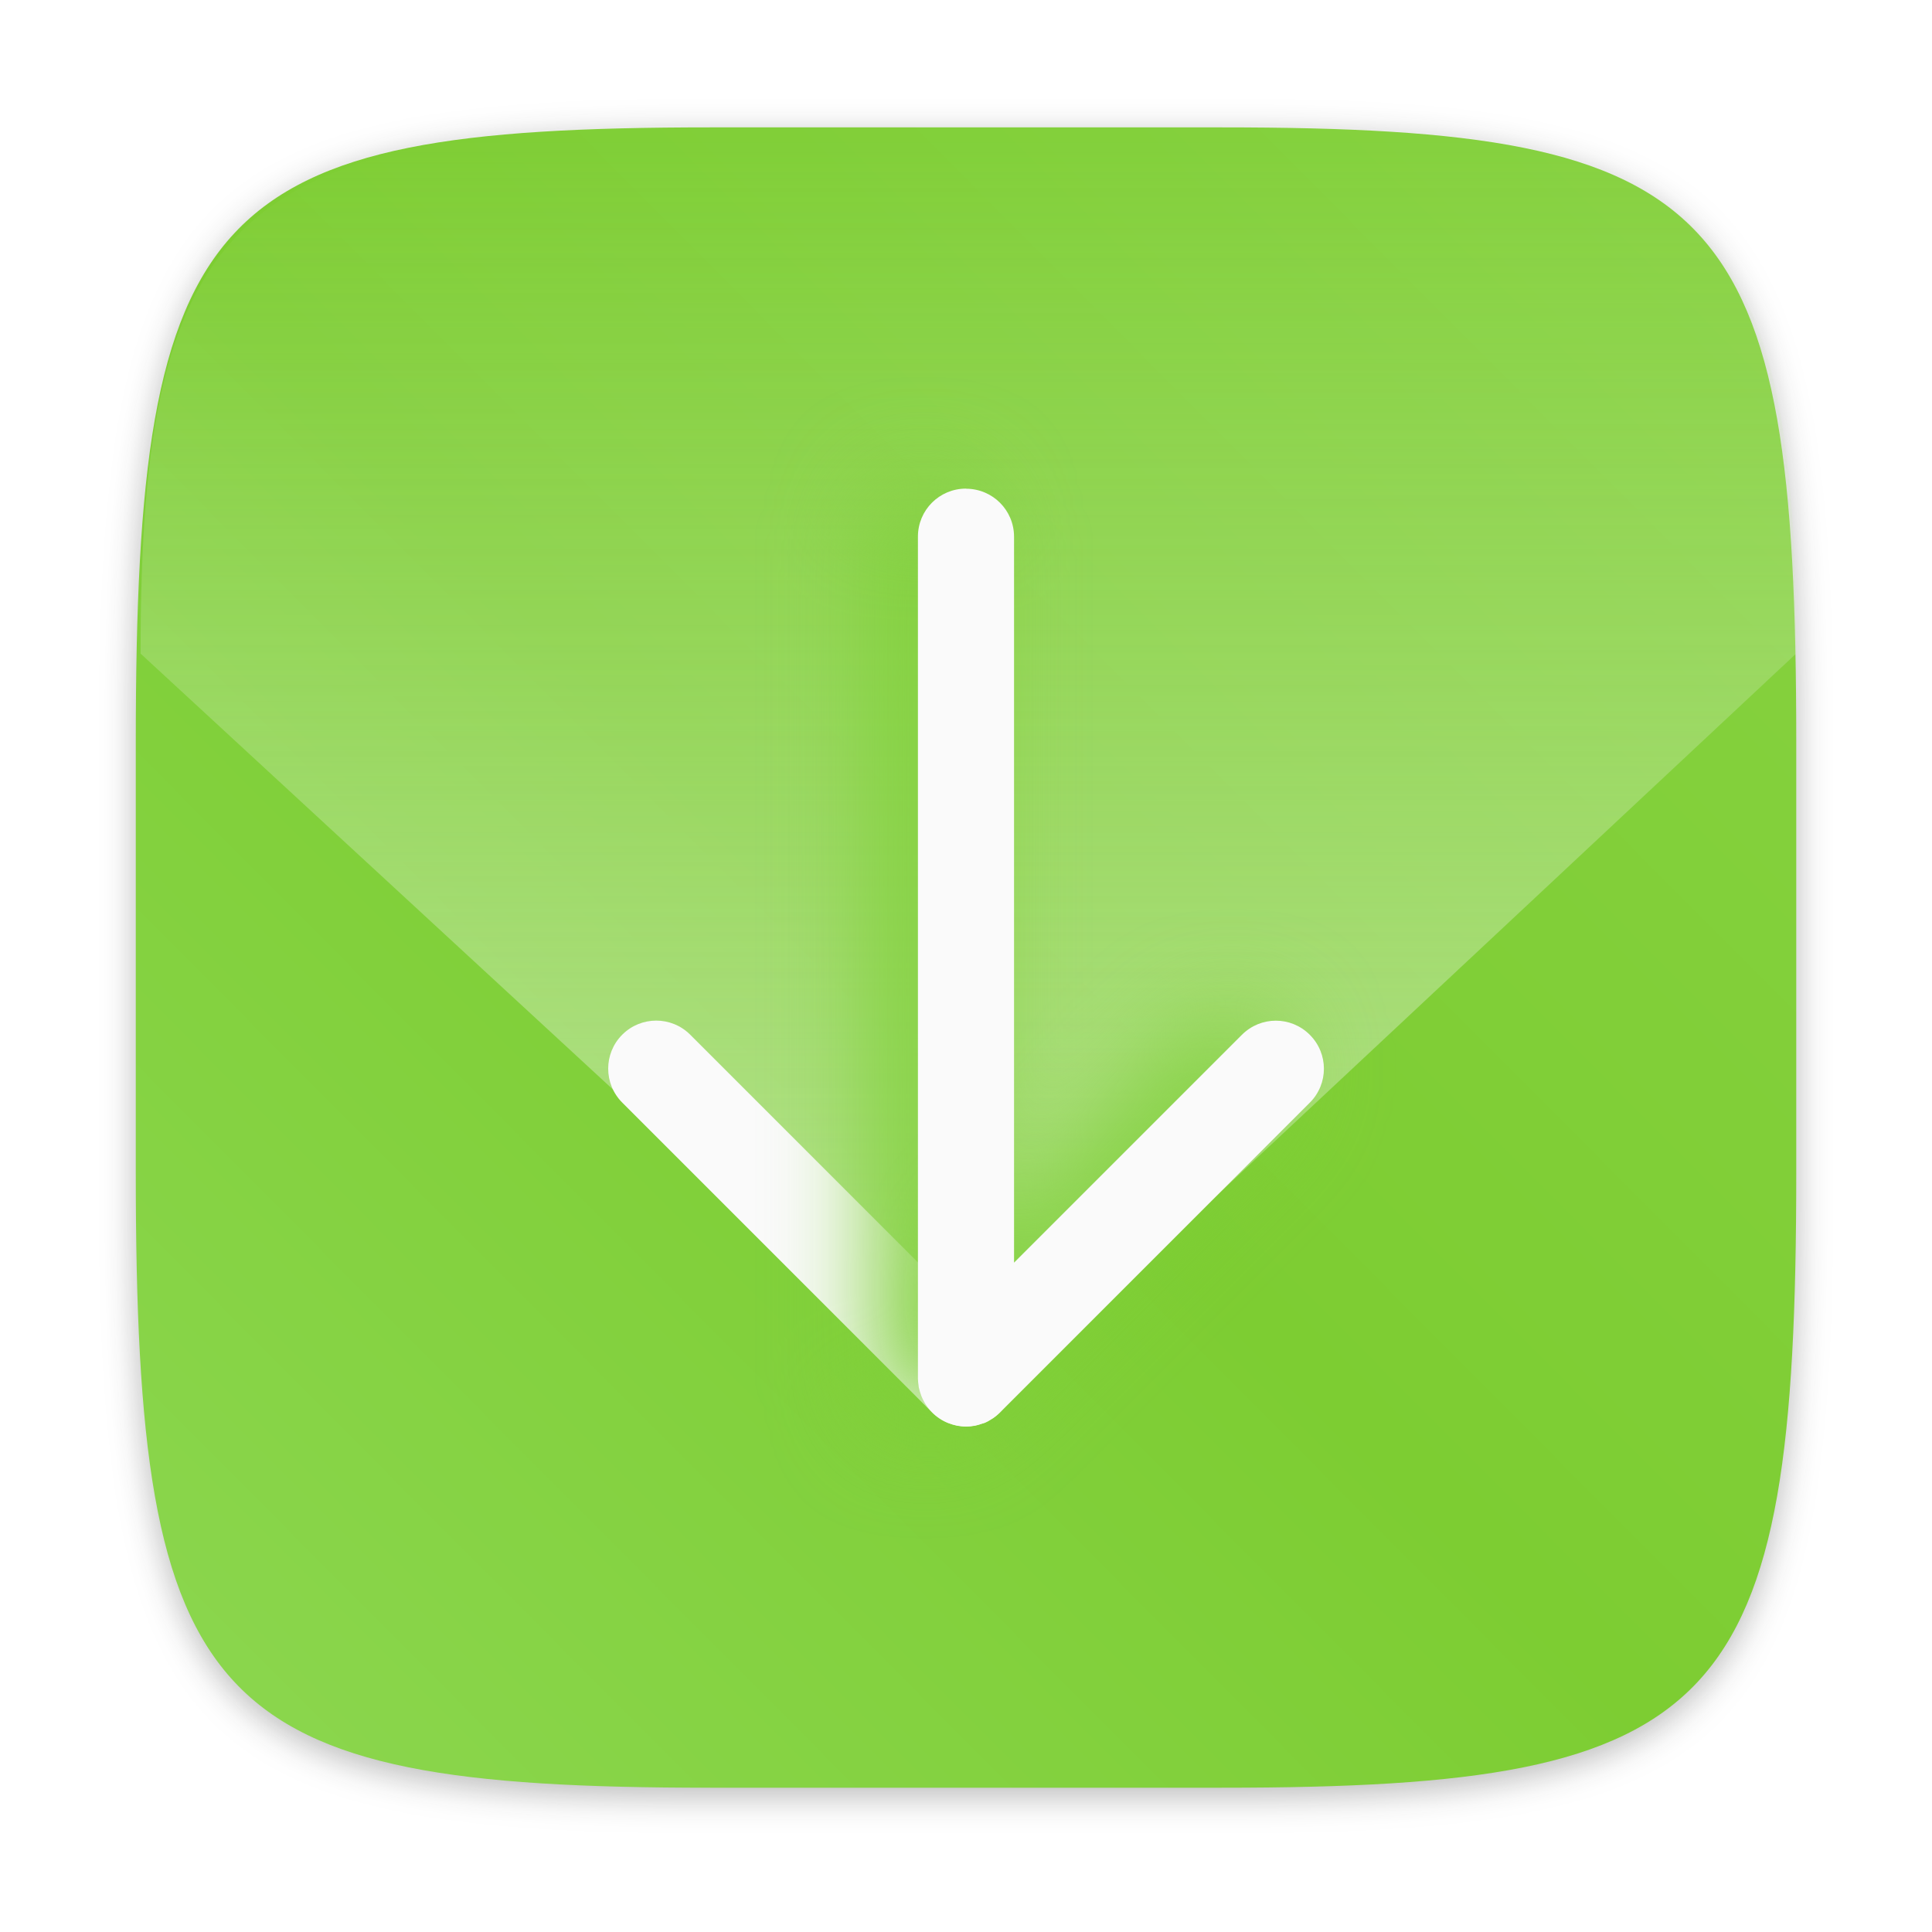
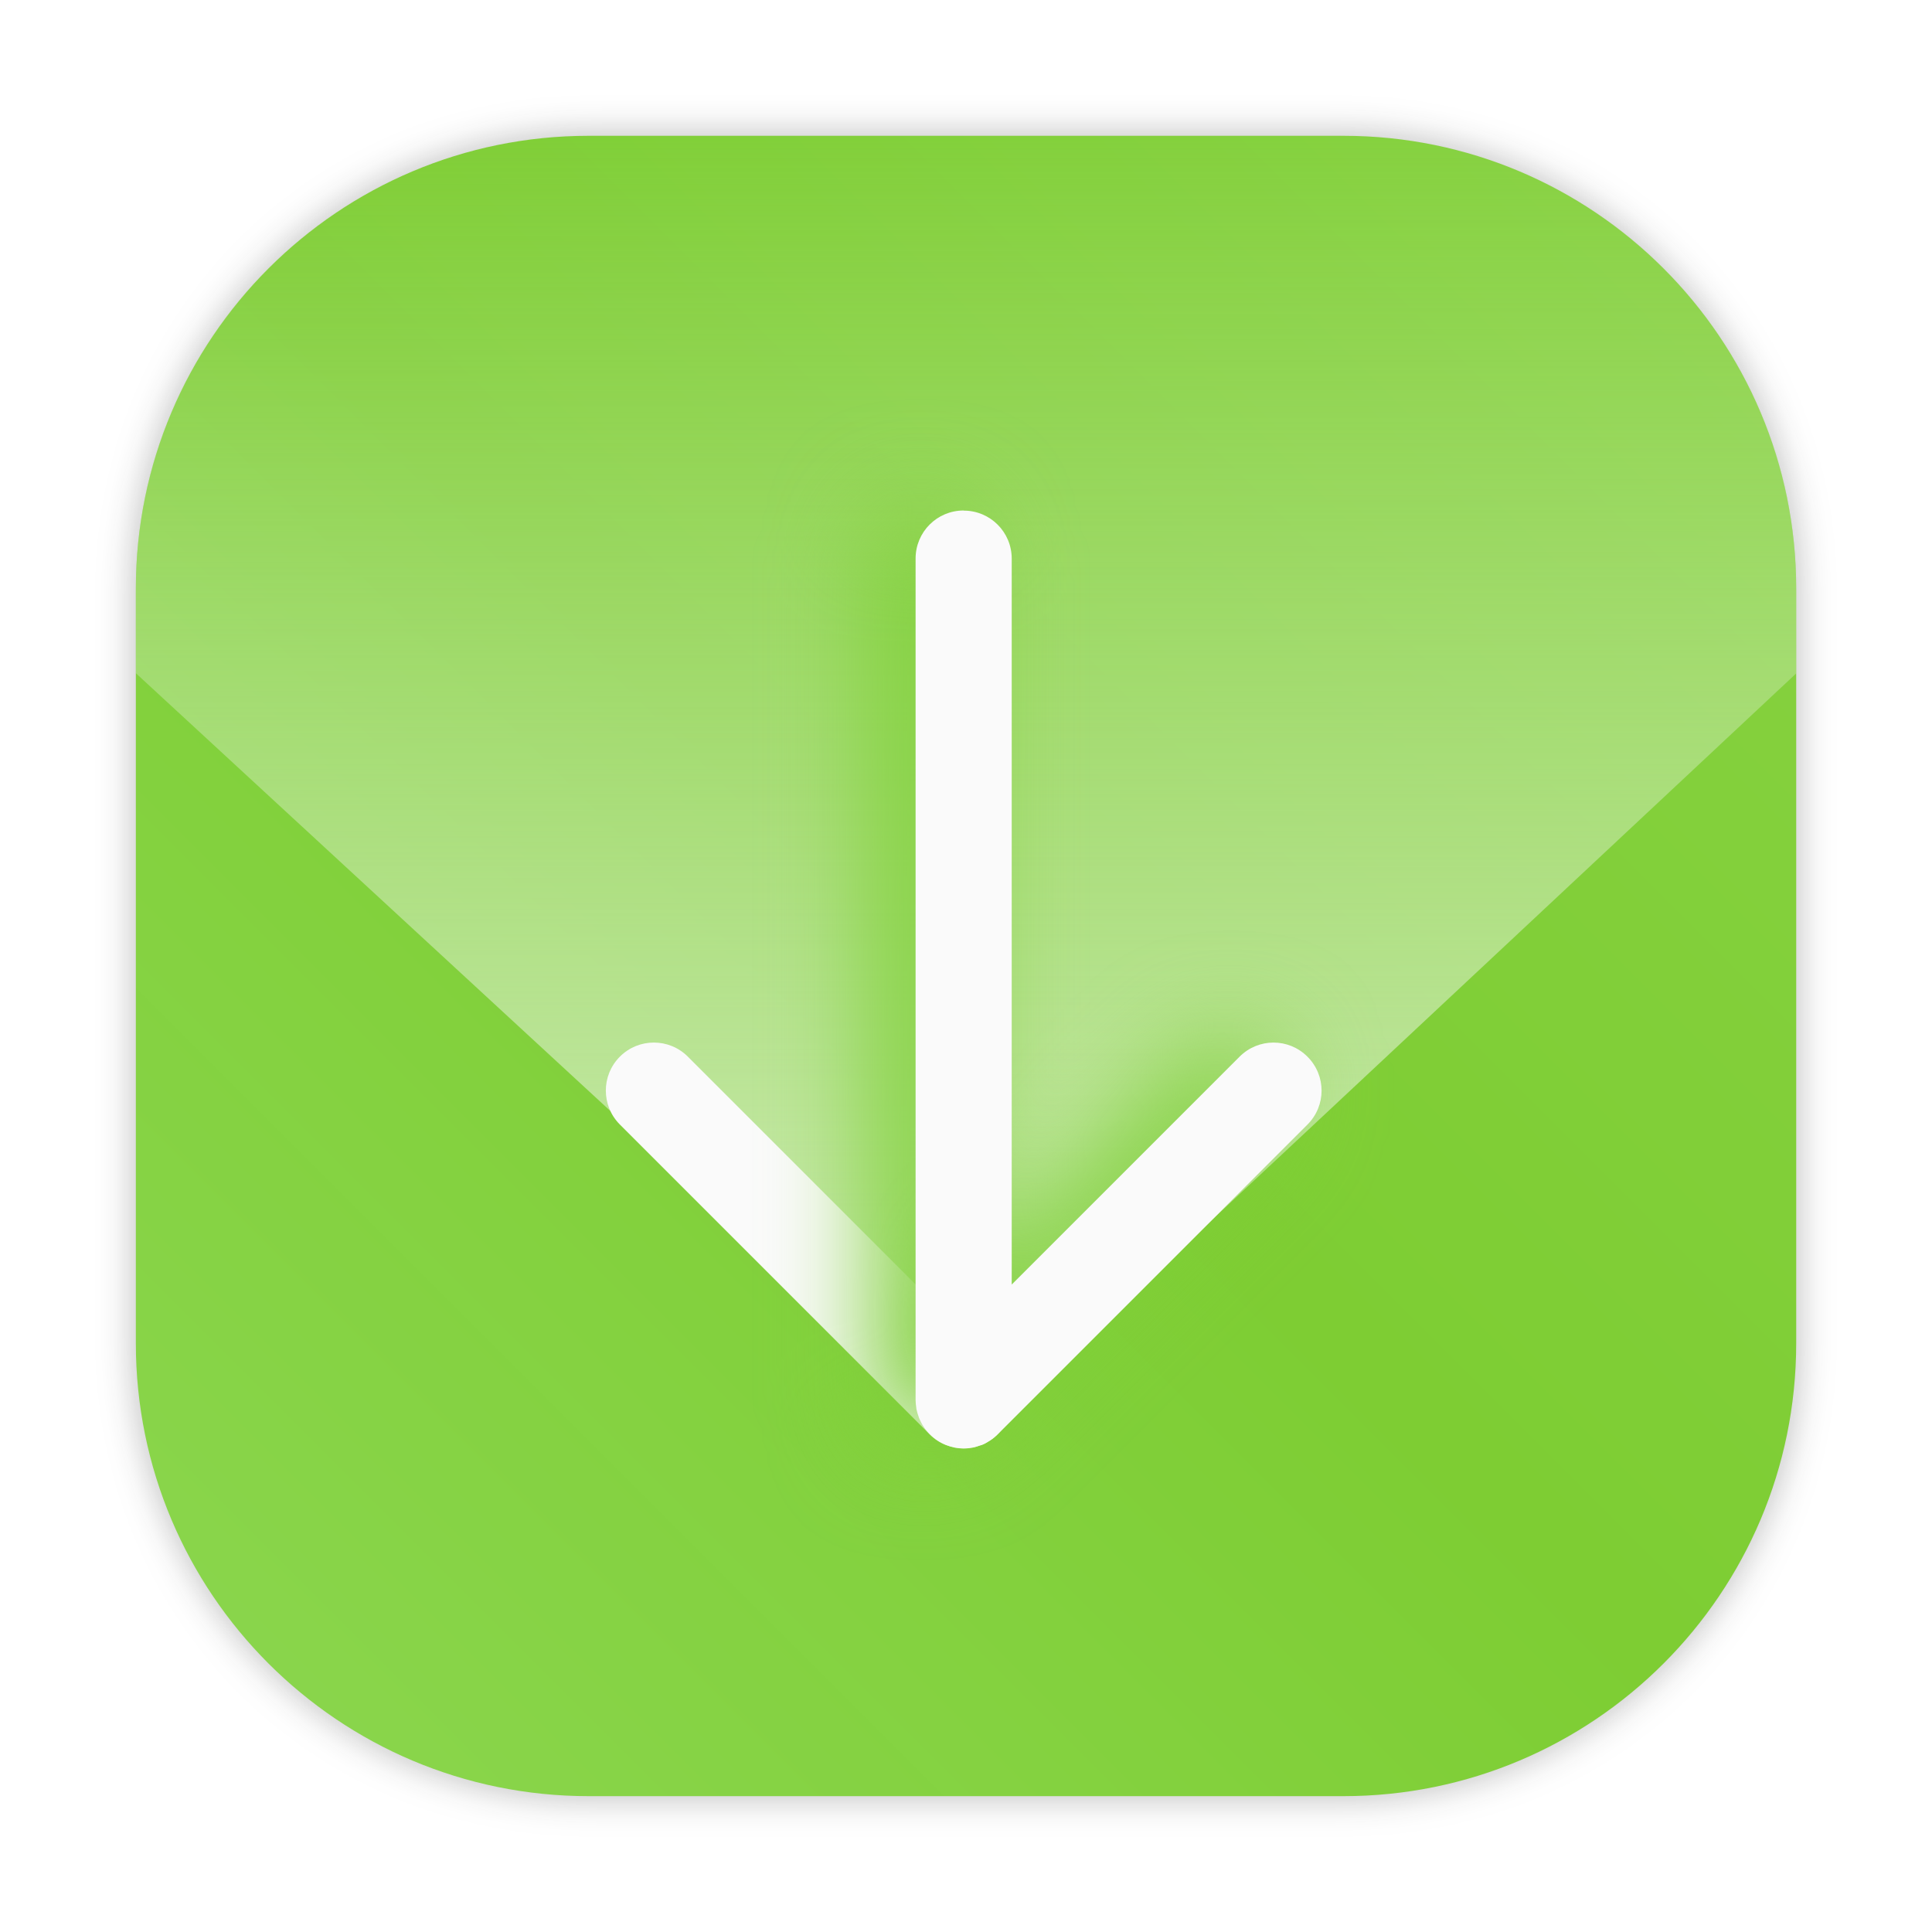
<svg xmlns="http://www.w3.org/2000/svg" width="64" height="64" version="1.1" viewBox="0 0 16.933 16.933">
  <defs>
-     <filter id="filter2761" x="-.024" y="-.024" width="1.048" height="1.048" color-interpolation-filters="sRGB">
-       <feGaussianBlur stdDeviation="0.146" />
+     <filter id="filter1057-2" x="-.027" y="-.027" width="1.054" height="1.054" color-interpolation-filters="sRGB">
+       <feGaussianBlur stdDeviation="0.619" />
    </filter>
-     <linearGradient id="linearGradient4673" x1="1.257" x2="15.644" y1="15.429" y2="1.108" gradientUnits="userSpaceOnUse">
+     <linearGradient id="linearGradient1053-7" x1="-127" x2="-72" y1="60" y2="5" gradientTransform="matrix(.26458 0 0 .26458 31.476 1.2258)" gradientUnits="userSpaceOnUse">
      <stop stop-color="#8cd750" offset="0" />
-       <stop stop-color="#7dcd32" offset=".477" />
-       <stop stop-color="#87d241" offset="1" />
+       <stop stop-color="#7dcd32" stop-opacity=".996" offset=".496" />
+       <stop stop-color="#87d241" stop-opacity=".996" offset="1" />
+     </linearGradient>
+     <linearGradient id="linearGradient1277" x1="32.153" x2="32.153" y1="46.593" y2="4.094" gradientTransform="matrix(.27224 0 0 .27224 -3.5527 1.3364)" gradientUnits="userSpaceOnUse">
+       <stop stop-color="#d1ecba" offset="0" />
+       <stop stop-color="#d1ecba" stop-opacity="0" offset="1" />
    </linearGradient>
    <filter id="filter2105" x="-.298" y="-.129" width="1.596" height="1.258" color-interpolation-filters="sRGB">
      <feGaussianBlur stdDeviation="0.442" />
    </filter>
-     <linearGradient id="linearGradient2134" x1="32.153" x2="32.153" y1="46.593" y2="4.094" gradientTransform="matrix(.26458 0 0 .26458 .030358 0)" gradientUnits="userSpaceOnUse">
-       <stop stop-color="#d1ecba" offset="0" />
-       <stop stop-color="#d1ecba" stop-opacity="0" offset="1" />
-     </linearGradient>
  </defs>
-   <g transform="translate(-.00084984 .14045)">
-     <path d="m10.709 1.05c4.405 0 5.035 0.673 5.035 5.388v3.776c0 4.715-0.63 5.388-5.035 5.388h-4.483c-4.405 0-5.035-0.673-5.035-5.388v-3.776c0-4.715 0.63-5.388 5.035-5.388z" enable-background="new" fill="#141414" filter="url(#filter2761)" opacity=".3" />
-     <path d="m10.709 0.976c4.405 0 5.035 0.673 5.035 5.388v3.776c0 4.715-0.63 5.388-5.035 5.388h-4.483c-4.405 0-5.035-0.673-5.035-5.388v-3.776c0-4.715 0.63-5.388 5.035-5.388z" enable-background="new" fill="url(#linearGradient4673)" />
-     <path d="m6.256 0.976c-4.17 0-5.023 0.73-5.023 4.612l7.304 6.74 7.206-6.74c0-3.945-0.842-4.612-5.004-4.612z" fill="url(#linearGradient2134)" opacity=".7" stroke-width=".265" />
-     <rect transform="matrix(-.70711 .70711 .70711 .70711 0 0)" x="2.035" y="10.17" width=".842" height="4.681" ry=".421" fill="#fafafa" />
-     <path d="m8.096 4.142c-0.233 0-0.421 0.188-0.421 0.421v7.378c0 0.022 0.003 0.043 0.006 0.064 8.244e-4 0.005 5.196e-4 0.011 0.002 0.016 0.005 0.024 0.013 0.048 0.021 0.07 0.001 0.003 0.001 0.006 0.003 0.008 0.043 0.105 0.126 0.189 0.231 0.232 0.004 0.002 0.007 0.002 0.011 0.004 0.022 0.008 0.044 0.015 0.068 0.02 0.027 0.005 0.053 0.008 0.08 0.008 0.027-3.4e-5 0.054-0.003 0.08-0.008 1.62e-4 -3.1e-5 3.551e-4 3.2e-5 5.168e-4 0 0.02-0.004 0.039-0.011 0.057-0.017 0.007-0.003 0.015-0.003 0.022-0.006 0.023-0.009 0.044-0.021 0.065-0.035 0.002-0.002 0.005-0.003 0.007-0.004 0.024-0.016 0.046-0.034 0.066-0.054l0.003-0.003 2.712-2.712c0.165-0.165 0.165-0.43 0-0.595s-0.43-0.165-0.595 0l-1.997 1.997v-6.362c0-0.233-0.188-0.421-0.421-0.421z" fill="#80d03a" filter="url(#filter2105)" />
-     <path d="m8.467 4.142c-0.233 0-0.421 0.188-0.421 0.421v7.378c0 0.022 0.003 0.043 0.006 0.064 8.244e-4 0.005 5.196e-4 0.011 0.002 0.016 0.005 0.024 0.013 0.048 0.021 0.07 0.001 0.003 0.001 0.006 0.003 0.008 0.043 0.105 0.126 0.189 0.231 0.232 0.004 0.002 0.007 0.002 0.011 0.004 0.022 0.008 0.044 0.015 0.068 0.02 0.027 0.005 0.053 0.008 0.08 0.008 0.027-3.4e-5 0.054-0.003 0.08-0.008 1.62e-4 -3.1e-5 3.551e-4 3.2e-5 5.168e-4 0 0.02-0.004 0.039-0.011 0.057-0.017 0.007-0.003 0.015-0.003 0.022-0.006 0.023-0.009 0.044-0.021 0.065-0.035 0.002-0.002 0.005-0.003 0.007-0.004 0.024-0.016 0.046-0.034 0.066-0.054l0.003-0.003 2.712-2.712c0.165-0.165 0.165-0.43 0-0.595s-0.43-0.165-0.595 0l-1.997 1.997v-6.362c0-0.233-0.188-0.421-0.421-0.421z" fill="#fafafa" />
+   <g transform="translate(3.3167 -1.3607)">
+     <rect transform="matrix(.26458 0 0 .26458 -3.3167 1.3607)" x="4.5" y="4.5" width="55" height="55" ry="15" fill="#141414" filter="url(#filter1057-2)" opacity=".3" stroke-linecap="round" stroke-width="2.744" />
+     <rect x="-2.126" y="2.551" width="14.552" height="14.552" ry="3.969" fill="url(#linearGradient1053-7)" stroke-linecap="round" stroke-width=".726" />
+     <path d="m1.843 2.551c-2.199 0-3.969 1.77-3.969 3.969v0.741l7.327 6.76 7.225-6.758v-0.743c0-2.199-1.77-3.969-3.969-3.969z" fill="url(#linearGradient1277)" stroke-width=".265" />
+     <rect transform="matrix(-.70711 .70711 .70711 .70711 0 0)" x="5.593" y="9.007" width=".842" height="4.681" ry=".421" fill="#fafafa" />
+     <path transform="matrix(1 0 0 1 -3.3384 1.6929)" d="m8.096 4.142c-0.233 0-0.421 0.188-0.421 0.421v7.378c0 0.022 0.003 0.043 0.006 0.064 8.244e-4 0.005 5.196e-4 0.011 0.002 0.016 0.005 0.024 0.013 0.048 0.021 0.07 0.001 0.003 0.001 0.006 0.003 0.008 0.043 0.105 0.126 0.189 0.231 0.232 0.004 0.002 0.007 0.002 0.011 0.004 0.022 0.008 0.044 0.015 0.068 0.02 0.027 0.005 0.053 0.008 0.08 0.008 0.027-3.4e-5 0.054-0.003 0.08-0.008 1.62e-4 -3.1e-5 3.551e-4 3.2e-5 5.168e-4 0 0.02-0.004 0.039-0.011 0.057-0.017 0.007-0.003 0.015-0.003 0.022-0.006 0.023-0.009 0.044-0.021 0.065-0.035 0.002-0.002 0.005-0.003 0.007-0.004 0.024-0.016 0.046-0.034 0.066-0.054l0.003-0.003 2.712-2.712c0.165-0.165 0.165-0.43 0-0.595s-0.43-0.165-0.595 0l-1.997 1.997v-6.362c0-0.233-0.188-0.421-0.421-0.421z" fill="#80d03a" filter="url(#filter2105)" />
+     <path d="m5.129 5.835c-0.233 0-0.421 0.188-0.421 0.421v7.378c0 0.022 0.003 0.043 0.006 0.064 8.202e-4 0.005 5.292e-4 0.011 0.002 0.016 0.005 0.024 0.013 0.048 0.021 0.07 0.001 0.003 0.001 0.006 0.003 0.008 0.043 0.105 0.126 0.189 0.231 0.232 0.004 0.002 0.007 0.002 0.011 0.004 0.022 0.008 0.044 0.015 0.068 0.02 0.027 0.005 0.053 0.008 0.08 0.008 0.027-3.4e-5 0.054-0.003 0.08-0.008 1.619e-4 -3.1e-5 3.439e-4 3.2e-5 5.291e-4 0 0.02-0.004 0.039-0.011 0.057-0.017 0.007-0.003 0.015-0.003 0.022-0.006 0.023-0.009 0.044-0.021 0.065-0.035 0.002-0.002 0.005-0.003 0.007-0.004 0.024-0.016 0.046-0.034 0.066-0.054l0.003-0.003 2.712-2.712c0.165-0.165 0.165-0.43 0-0.595-0.165-0.165-0.43-0.165-0.595 0l-1.997 1.997v-6.362c0-0.233-0.188-0.421-0.421-0.421z" fill="#fafafa" />
  </g>
</svg>
